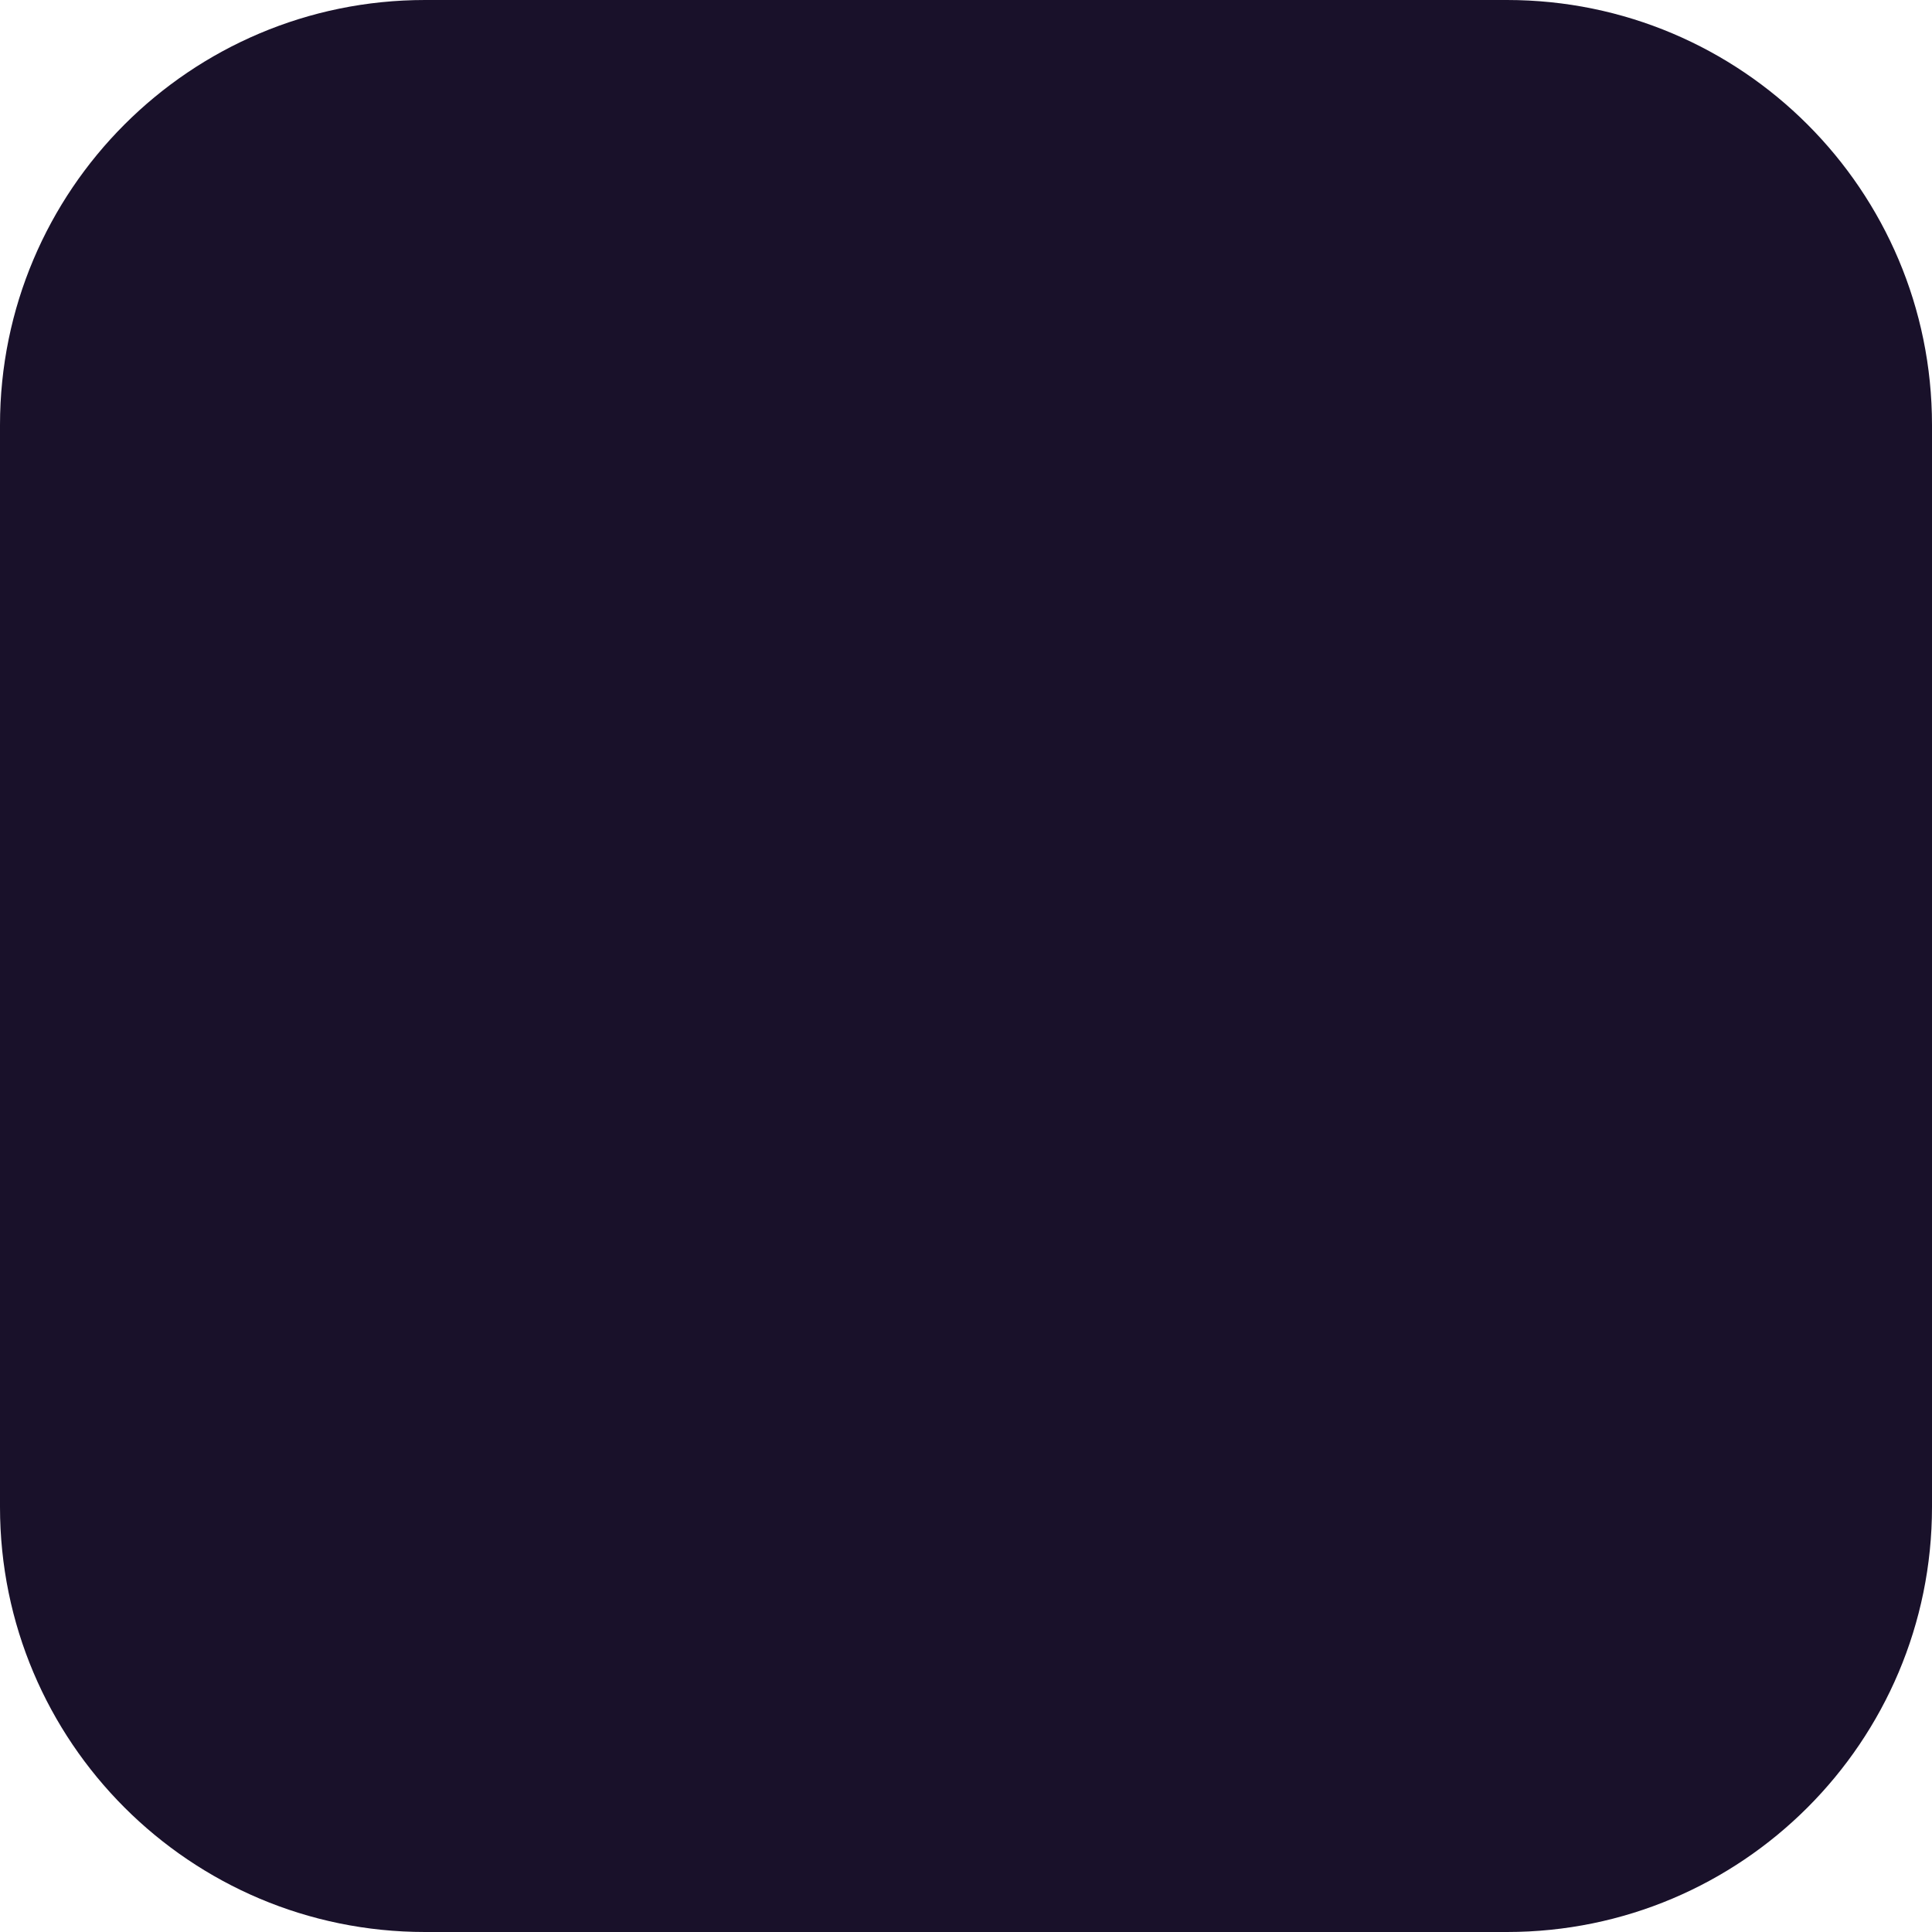
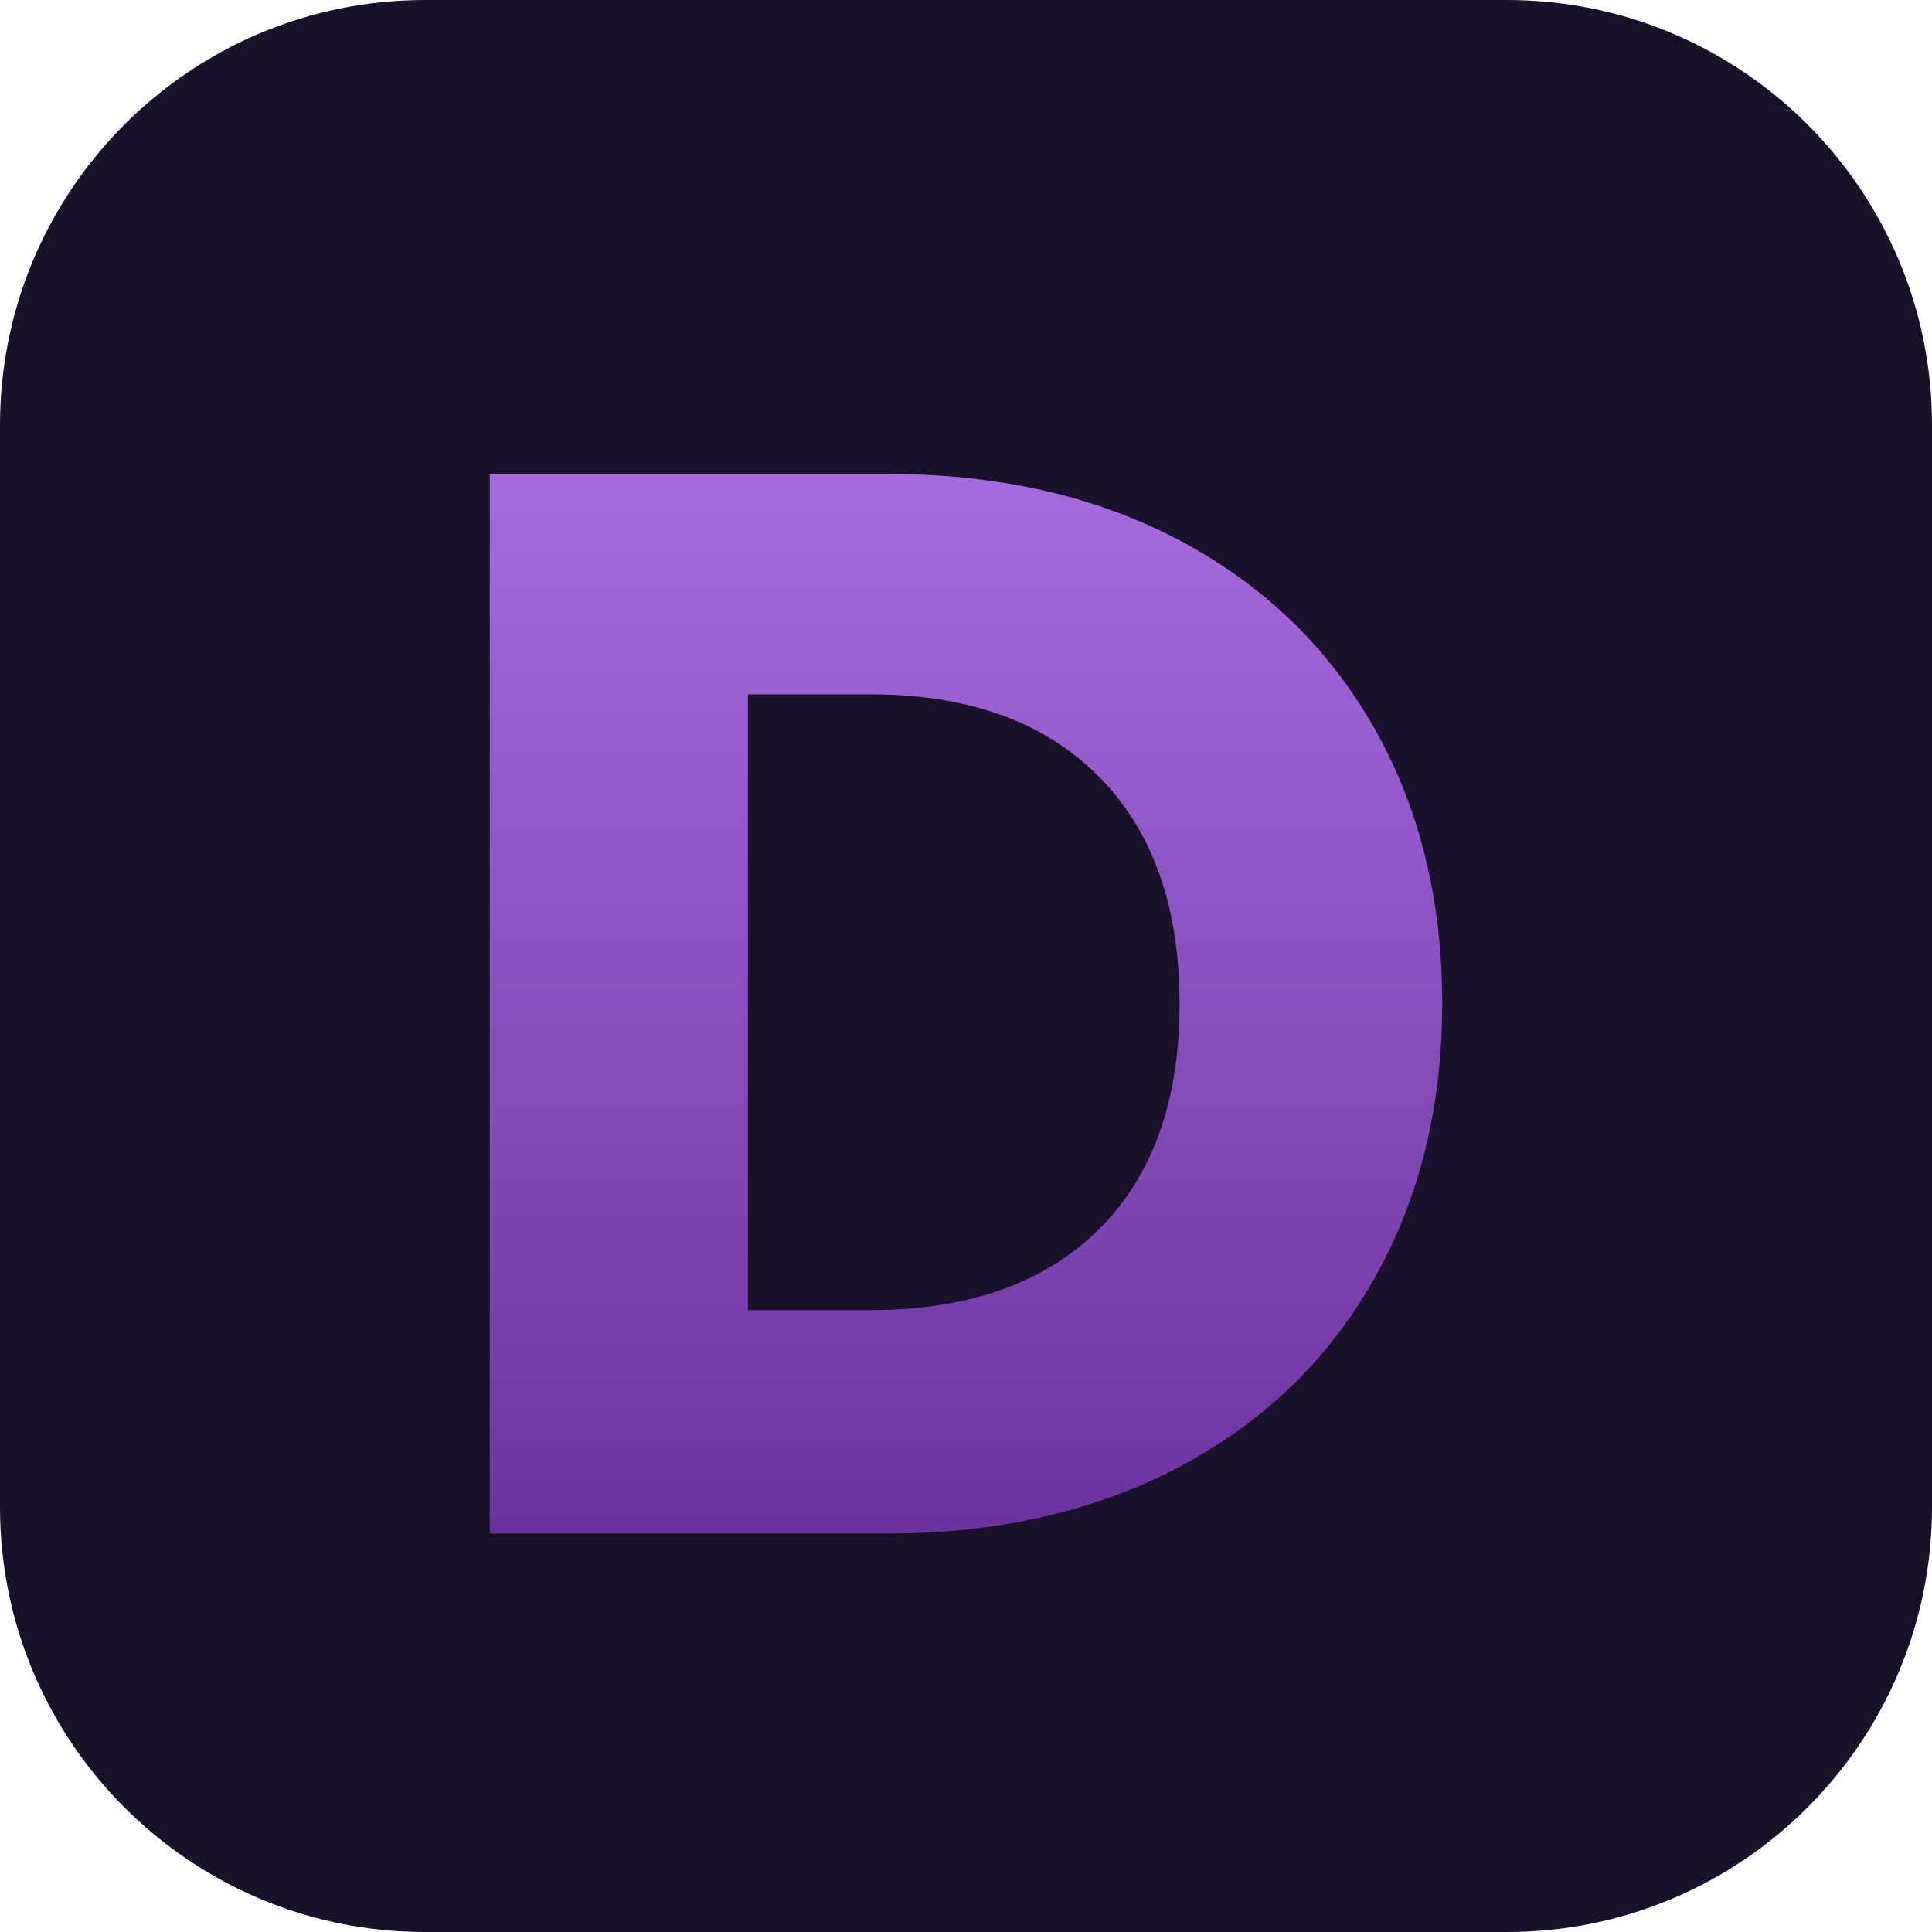
<svg xmlns="http://www.w3.org/2000/svg" viewBox="0 0 512 512" width="512" height="512">
  <defs>
    <linearGradient id="dGradient" x1="0" y1="0" x2="0" y2="512" gradientUnits="userSpaceOnUse">
      <stop offset="0" stop-color="#C084FC" />
      <stop offset="1" stop-color="#581C87" />
    </linearGradient>
-     <clipPath id="dClip">
-       <g transform="matrix(0.4,0,0,-0.4,105,406.4)">
-         <path d="M693 351Q693 248 647.5 168.0Q602 88 518.5 44.0Q435 0 325 0H62V702H325Q436 702 519.0 658.0Q602 614 647.5 534.5Q693 455 693 351ZM519 351Q519 448 465.0 502.0Q411 556 314 556H233V148H314Q411 148 465.0 201.0Q519 254 519 351Z" />
-       </g>
-     </clipPath>
  </defs>
  <rect x="0" y="0" width="512" height="512" rx="112.64" ry="112.64" fill="#19112A" />
-   <rect x="0" y="0" width="512" height="512" fill="url(#dGradient)" clip-path="url(#dClip)" />
+   <path d="M382.2 266.0Q382.2 307.2 364.0 339.2Q345.8 371.2 312.4 388.8Q279.0 406.4 235.0 406.4H129.8V125.6H235.0Q279.4 125.6 312.6 143.2Q345.8 160.8 364.0 192.6Q382.2 224.4 382.2 266.0ZM312.6 266.0Q312.6 227.2 291.0 205.6Q269.4 184 230.6 184H198.2V347.2H230.6Q269.4 347.2 291.0 326.0Q312.6 304.8 312.6 266.0Z" fill="url(#dGradient)" fill-rule="nonzero" />
</svg>
